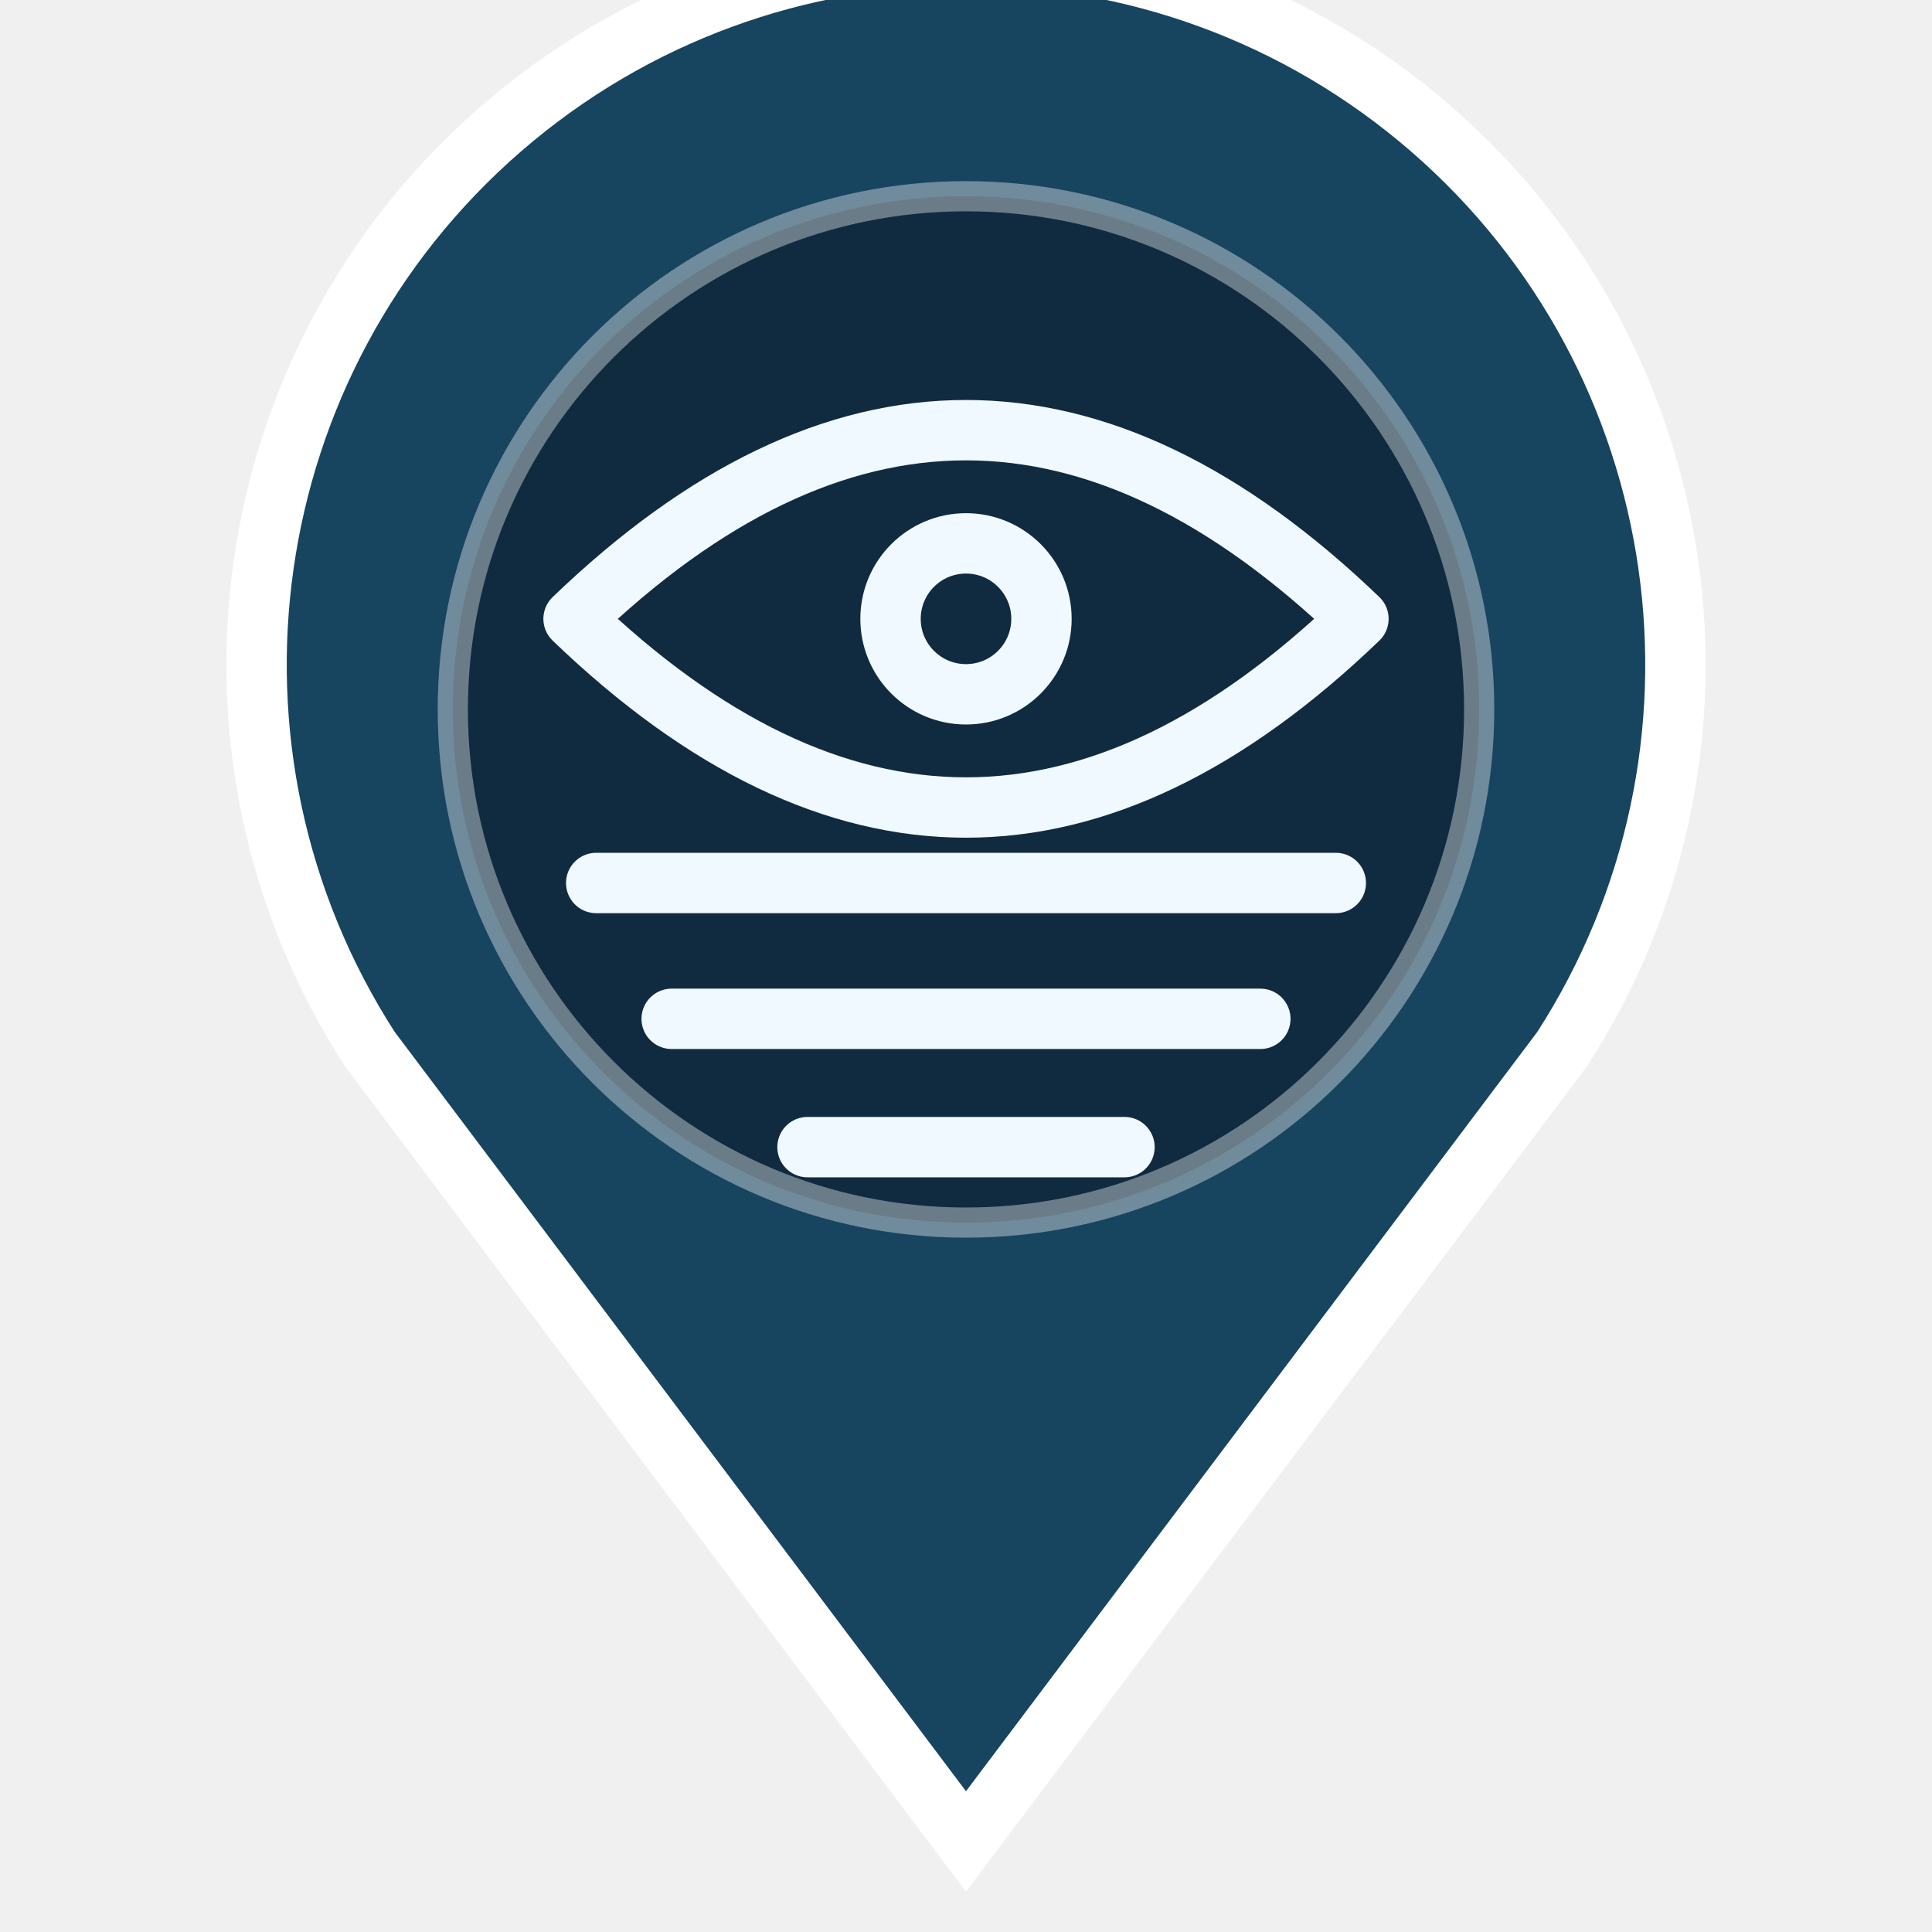
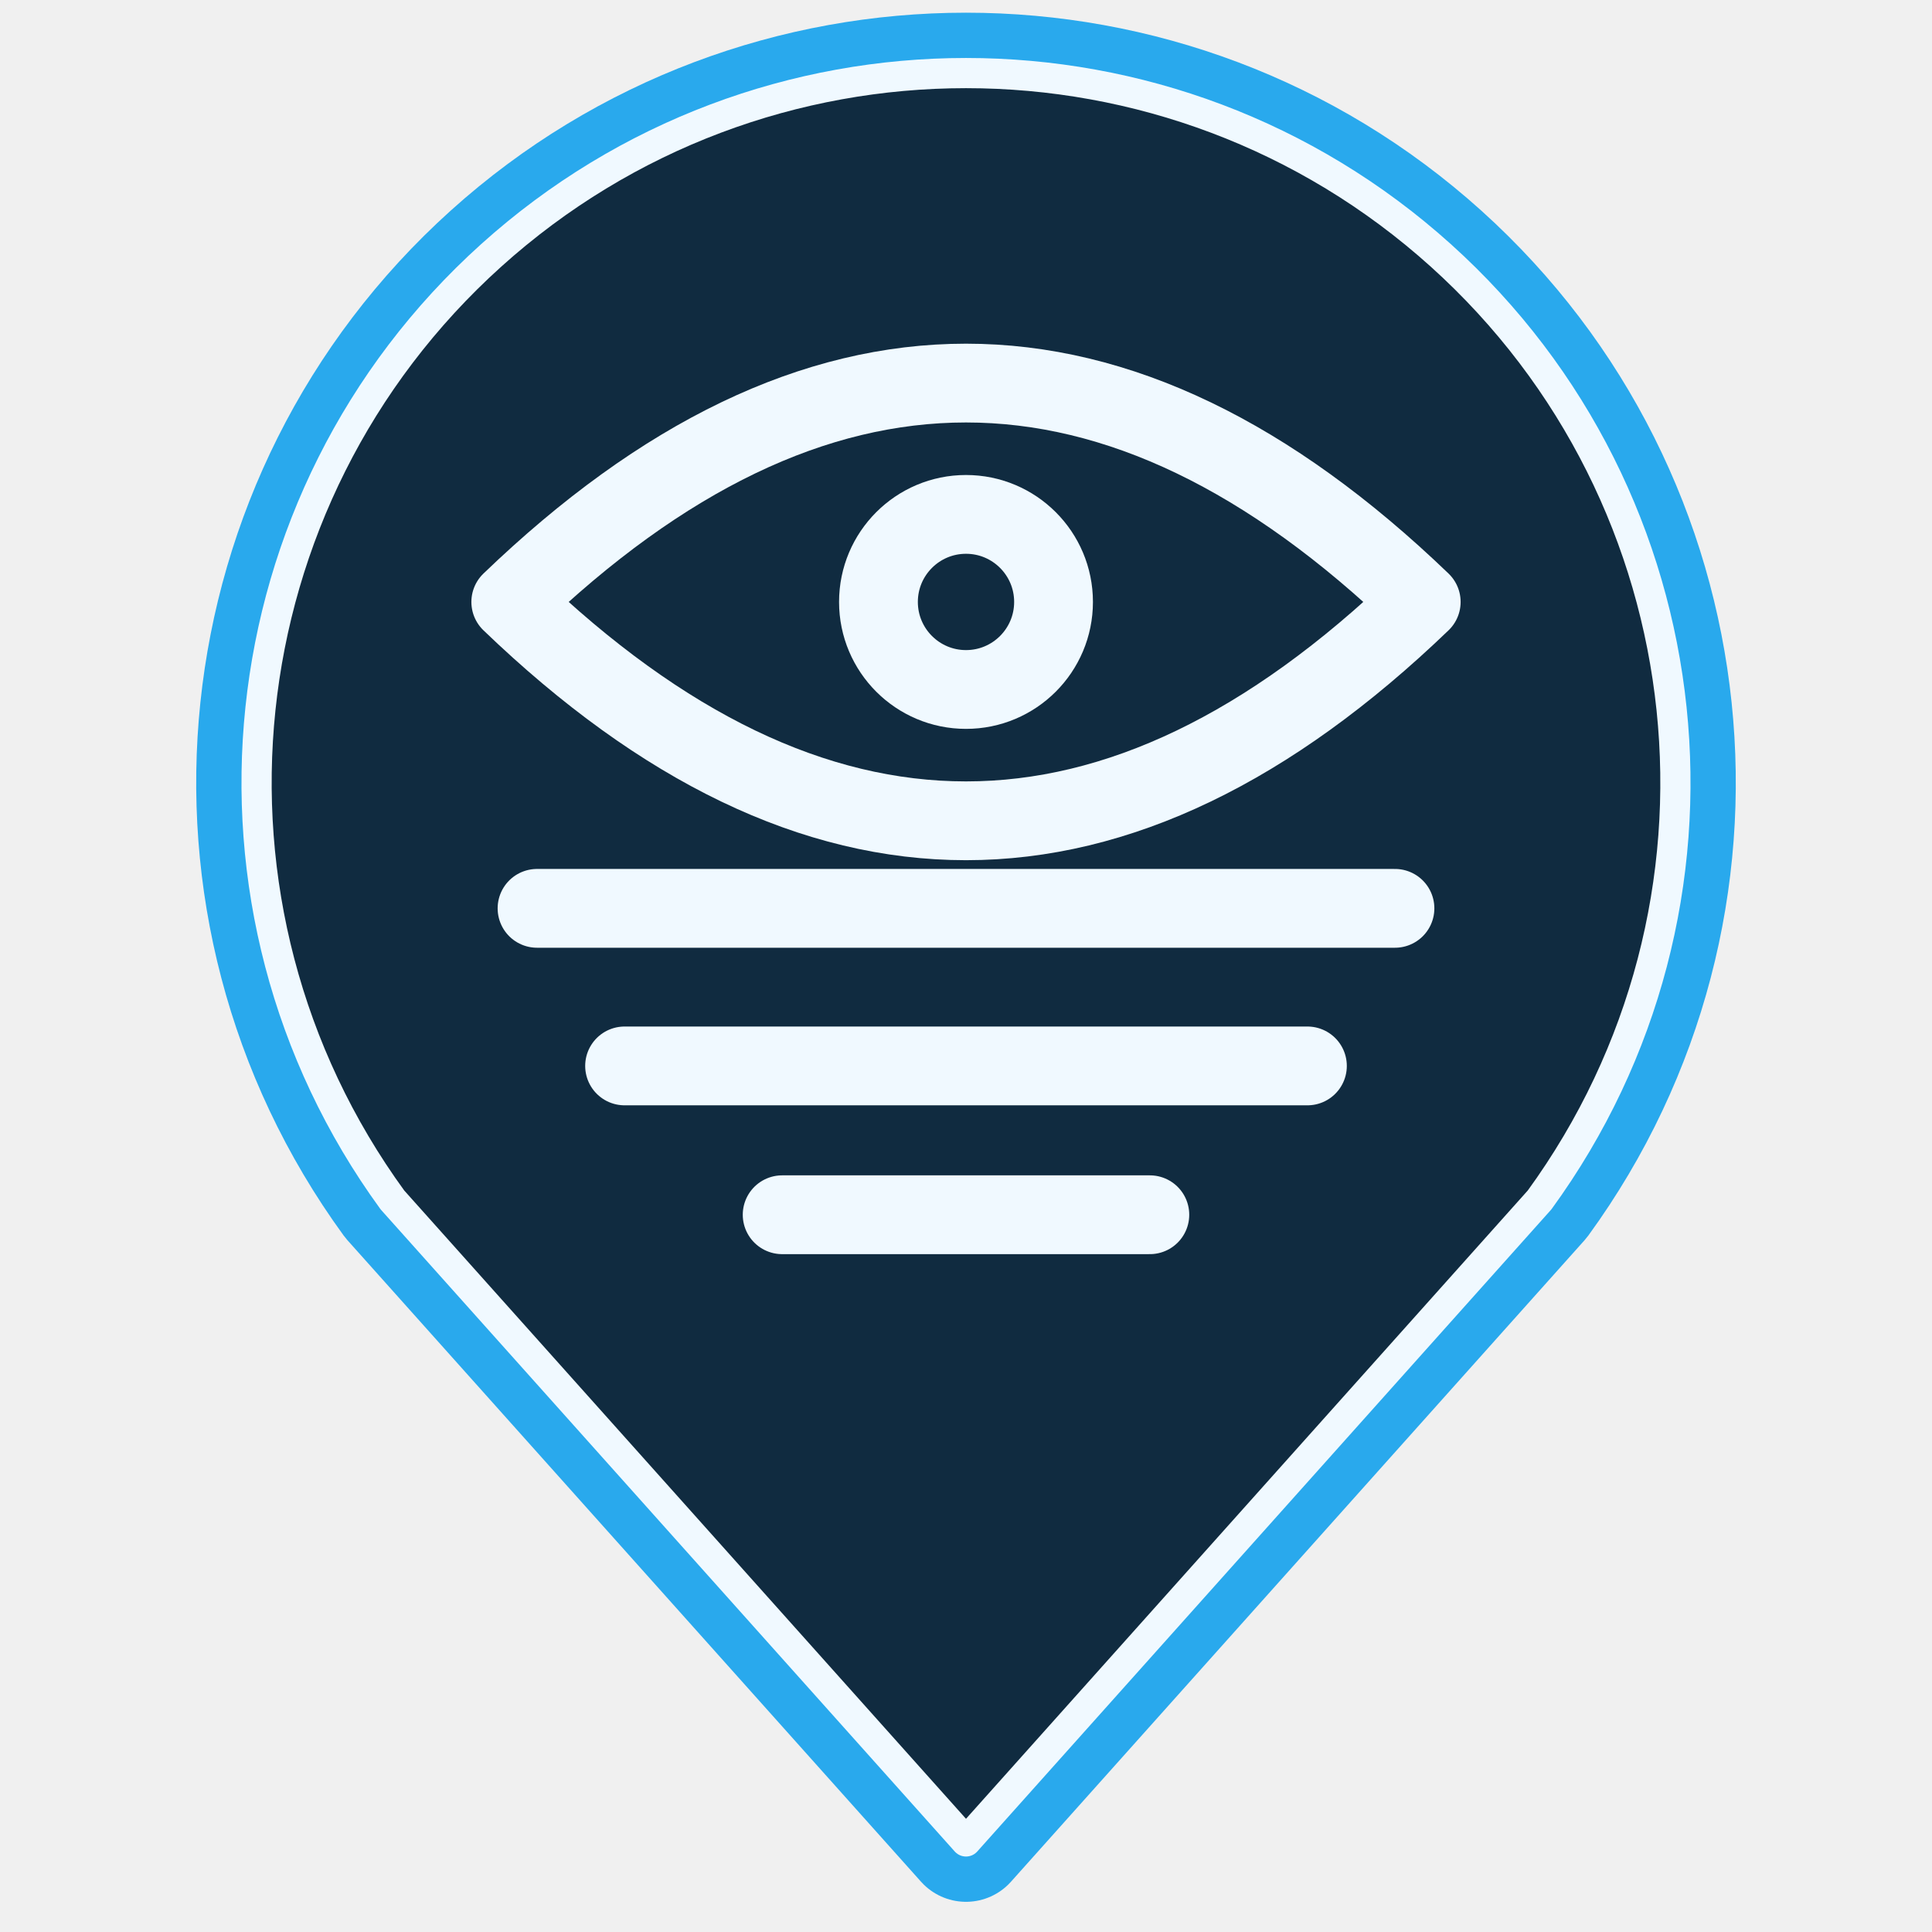
<svg xmlns="http://www.w3.org/2000/svg" width="256" height="256" viewBox="0 0 256 256">
-   <path d="M128 244 49 139a94 94 0 1 1 158 0Z" fill="#17445f" stroke="#fff" stroke-width="8" />
-   <circle cx="128" cy="94" r="68" fill="#102b40" stroke="#ffffff" stroke-opacity=".38" stroke-width="4" />
-   <g fill="none" stroke="#f0f9ff" stroke-width="8" stroke-linecap="round" stroke-linejoin="round">
+   <path d="M128 244 52 159a94 94 0 1 1 152 0Z" fill="#102b40" stroke="#29a9ed" stroke-width="16" stroke-linejoin="round" />
+   <path d="M128 244 52 159a94 94 0 1 1 152 0Z" fill="#102b40" stroke="#f0f9ff" stroke-width="4" stroke-linejoin="round" />
+   <g transform="translate(-20.48 -15.36) scale(1.16)" fill="none" stroke="#f0f9ff" stroke-width="9" stroke-linecap="round" stroke-linejoin="round">
    <path d="M76 82q52-50 104 0-52 50-104 0Z" />
    <circle cx="128" cy="82" r="10" />
    <path d="M79 117h98M89 135h78M107 152h42" />
  </g>
</svg>
